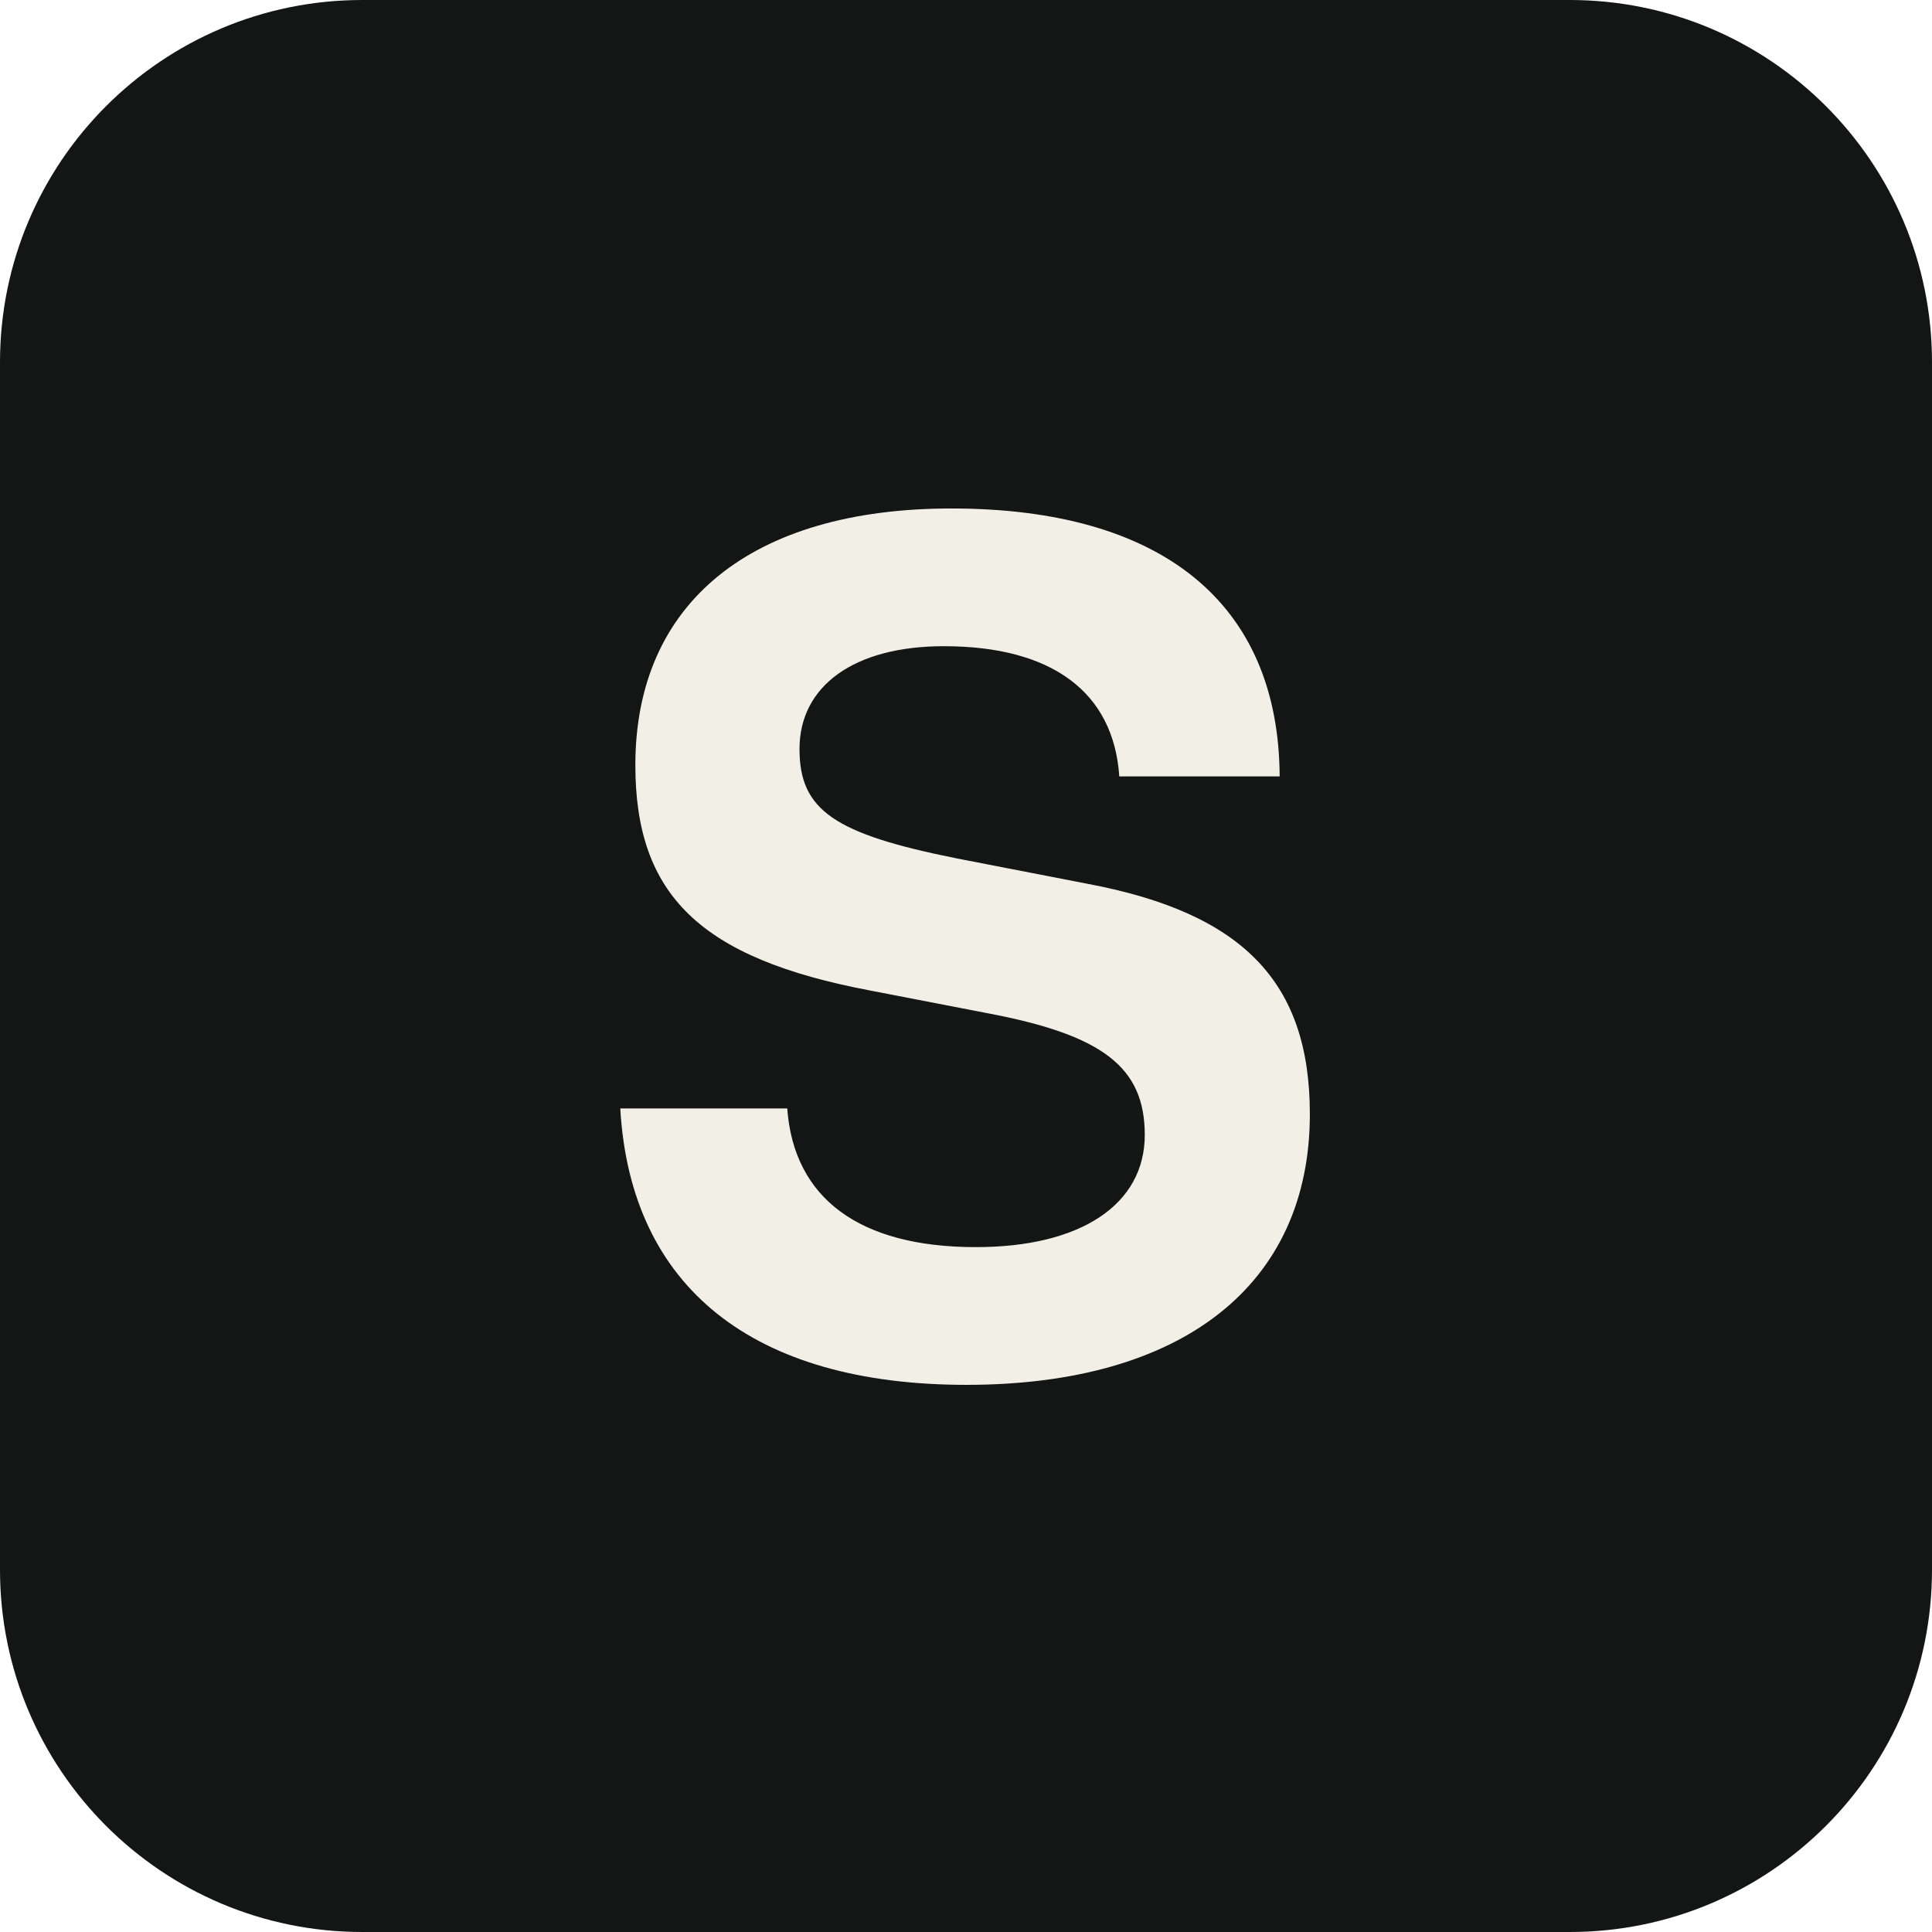
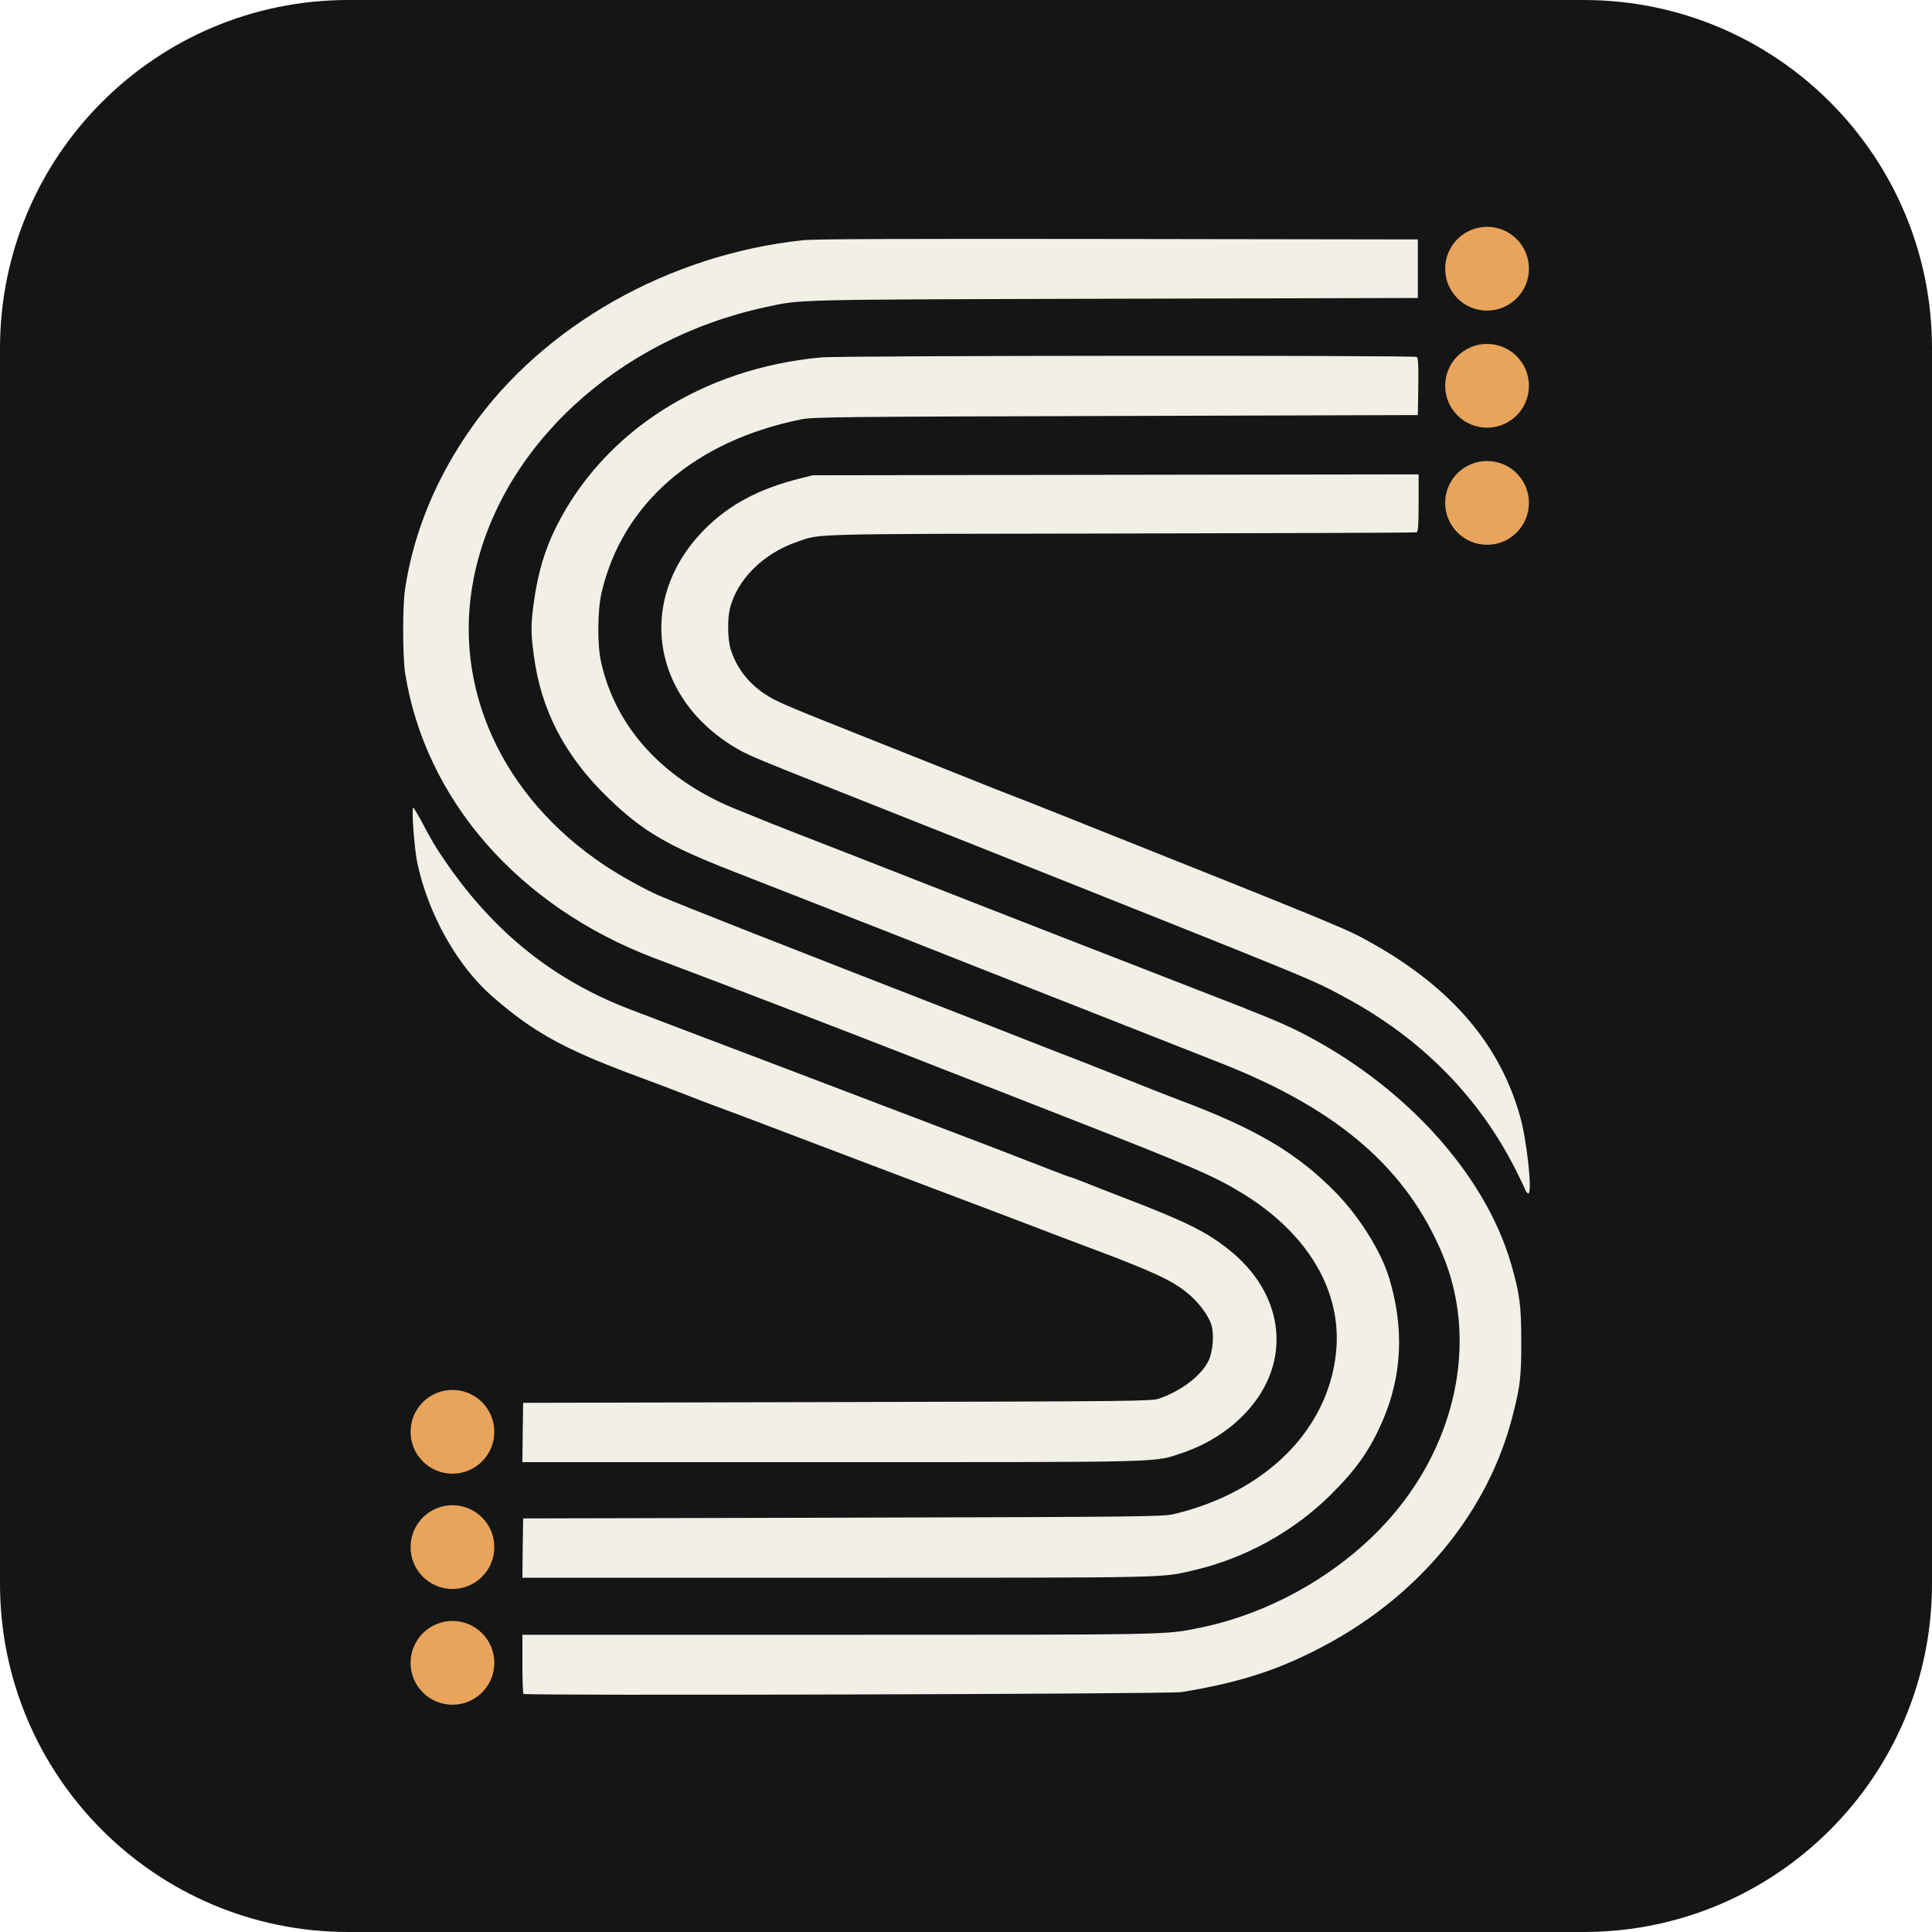
- <svg xmlns="http://www.w3.org/2000/svg" viewBox="0 0 32 32">
-   <rect width="32" height="32" rx="6" fill="#141515" />
-   <text x="16" y="22.5" text-anchor="middle" font-family="Helvetica, Arial, sans-serif" font-size="19" font-weight="700" fill="#F2EFE7">S</text>
+ <svg xmlns="http://www.w3.org/2000/svg" viewBox="0 0 1287 1287">
+   <rect width="1287" height="1287" rx="232" fill="#141515" />
+   <path transform="translate(267.0 150.0)" fill="#F2EFE7" fill-rule="evenodd" d="M81.7 978.4C81.3 978.0 81.0 969.0 81.0 958.3L81.0 939.0L290.9 939.0C514.0 939.0 509.0 939.1 532.0 934.4C583.2 924.0 632.9 894.1 664.6 854.6C704.9 804.5 716.3 739.7 694.3 686.5C670.5 628.9 625.3 589.5 547.5 558.7C523.4 549.2 466.8 526.9 448.5 519.7C440.8 516.7 413.1 505.8 387.0 495.5C360.9 485.2 333.4 474.3 326.0 471.4C318.6 468.5 303.7 462.7 293.0 458.5C268.0 448.7 248.8 441.2 221.7 430.6C177.3 413.3 161.0 403.7 137.7 381.1C109.2 353.4 93.3 322.9 88.6 286.5C86.6 271.7 86.6 266.3 88.5 252.1C91.1 232.5 95.8 216.3 103.5 201.0C135.3 137.4 201.1 95.3 280.0 88.1C293.8 86.8 674.8 86.6 676.8 87.8C677.7 88.5 678.0 93.1 677.8 107.6L677.5 126.5L476.5 127.1C292.2 127.6 274.8 127.8 267.0 129.3C195.9 143.6 147.8 185.2 133.8 244.5C131.0 256.1 130.8 279.5 133.4 291.0C143.3 335.5 176.0 370.6 225.7 390.0C232.7 392.8 239.4 395.5 240.5 396.0C242.4 396.9 274.0 409.3 304.0 420.9C311.4 423.8 332.8 432.2 351.5 439.5C387.8 453.8 494.5 495.3 537.5 512.0C572.2 525.4 587.0 531.5 597.4 536.7C667.4 571.7 722.0 631.3 739.6 691.9C745.4 711.9 746.4 719.8 746.4 744.0C746.4 767.3 745.7 773.2 740.8 792.5C724.9 856.0 679.5 911.9 616.1 945.8C585.7 962.2 559.2 970.8 520.0 977.2C511.8 978.5 83.0 979.7 81.7 978.4ZM81.2 881.2L81.5 861.5L294.5 861.0C494.5 860.5 508.0 860.3 515.0 858.6C576.0 844.1 617.7 802.6 623.0 751.0C627.2 710.9 605.0 672.6 562.0 645.8C542.5 633.7 529.3 627.9 440.0 593.0C427.1 587.9 410.4 581.4 403.0 578.5C395.6 575.6 378.9 569.1 366.0 564.1C353.1 559.0 334.0 551.6 323.5 547.5C291.5 535.0 237.9 514.4 210.5 504.0C196.2 498.6 177.3 491.4 168.5 488.1C78.3 453.7 16.3 382.7 2.9 298.5C1.2 287.8 1.1 253.9 2.8 242.5C8.5 204.7 23.5 168.3 47.3 134.6C95.4 66.6 178.8 19.5 268.0 10.0C275.5 9.2 335.5 9.0 478.0 9.2L677.5 9.5L677.5 29.0L677.5 48.5L474.0 49.0C257.6 49.6 267.1 49.4 243.0 54.6C143.9 75.9 66.0 148.2 48.6 235.0C34.0 307.8 67.4 381.1 136.0 426.6C146.7 433.7 162.4 442.4 172.1 446.6C189.2 453.9 242.3 474.8 381.0 528.8C389.5 532.1 406.4 538.7 418.5 543.5C430.6 548.2 446.1 554.3 453.0 556.9C459.9 559.6 474.5 565.4 485.6 569.8C496.6 574.3 511.0 579.9 517.6 582.4C569.6 601.8 597.3 618.2 623.1 644.7C638.4 660.4 652.8 683.3 658.1 700.5C668.6 734.3 667.1 766.5 653.8 797.0C645.4 816.1 636.8 828.4 620.1 845.1C595.2 870.0 562.7 888.0 528.4 896.0C506.2 901.2 515.5 901.0 290.5 901.0L81.0 901.0L81.2 881.2ZM81.2 804.2L81.5 784.5L290.5 784.0C490.3 783.5 499.7 783.4 505.0 781.7C519.7 776.7 533.2 766.5 538.1 756.4C540.9 750.6 541.9 738.9 540.0 732.7C538.1 726.3 531.5 717.5 524.2 711.5C514.3 703.3 502.0 697.5 465.0 683.5C446.6 676.6 429.9 670.3 428.0 669.5C426.1 668.8 414.2 664.2 401.5 659.4C321.4 629.1 296.2 619.6 260.5 606.0C238.5 597.6 216.5 589.3 211.5 587.5C206.5 585.7 197.3 582.2 191.0 579.7C184.7 577.2 167.8 570.8 153.5 565.5C108.3 548.6 87.7 537.1 61.2 514.0C37.6 493.5 18.1 458.8 10.9 424.4C9.0 415.1 7.0 388.0 8.3 388.0C8.6 388.0 10.8 391.7 13.3 396.2C21.1 411.0 23.2 414.4 29.8 424.0C62.0 471.0 101.8 502.9 152.5 522.3C167.3 528.0 207.1 543.1 228.5 551.2C237.3 554.5 253.0 560.5 263.5 564.5C274.0 568.5 304.1 580.0 330.5 590.0C378.5 608.2 412.6 621.3 433.8 629.6C440.0 632.0 445.3 634.0 445.6 634.0C446.0 634.0 450.1 635.5 454.9 637.4C459.6 639.3 471.8 644.1 482.0 648.0C523.4 663.9 536.8 670.6 551.9 682.7C587.3 711.0 593.5 753.5 567.1 786.2C555.7 800.4 539.0 811.7 520.5 817.9C500.9 824.3 513.5 824.0 286.8 824.0L81.0 824.0L81.2 804.2ZM749.0 642.5C748.5 641.1 745.8 635.5 743.1 630.1C718.6 581.0 679.8 541.7 629.0 514.4C605.6 501.8 614.8 505.7 383.5 413.5C338.4 395.6 295.4 378.5 288.0 375.6C243.1 357.9 231.8 353.2 225.5 349.6C166.6 316.4 156.1 248.9 202.7 202.3C219.0 186.0 238.6 175.6 266.0 168.7L274.5 166.6L476.2 166.3L678.0 166.0L678.0 185.0C678.0 200.0 677.7 204.2 676.7 204.6C675.9 204.9 587.2 205.2 479.4 205.4C266.3 205.7 280.1 205.4 263.6 211.1C241.2 218.8 223.5 236.6 219.1 256.0C217.5 262.8 217.8 275.9 219.6 282.1C223.2 294.1 231.0 304.6 241.9 311.9C249.9 317.3 253.6 318.9 315.5 343.5C338.6 352.7 366.5 363.8 377.5 368.2C388.5 372.7 401.3 377.7 406.0 379.5C410.7 381.3 425.5 387.1 439.0 392.5C634.5 470.5 629.6 468.5 648.5 479.2C700.6 508.8 732.3 546.3 745.6 593.7C750.2 609.9 753.9 645.0 751.1 645.0C750.5 645.0 749.5 643.9 749.0 642.5Z" />
+   <g fill="#E8A45B">
+     <circle cx="990.6" cy="179.0" r="27.9" />
+     <circle cx="990.6" cy="257.0" r="27.9" />
+     <circle cx="990.6" cy="335.0" r="27.9" />
+     <circle cx="301.4" cy="953.8" r="27.9" />
+     <circle cx="301.4" cy="1030.6" r="27.9" />
+     <circle cx="301.4" cy="1107.7" r="27.9" />
+   </g>
</svg>
